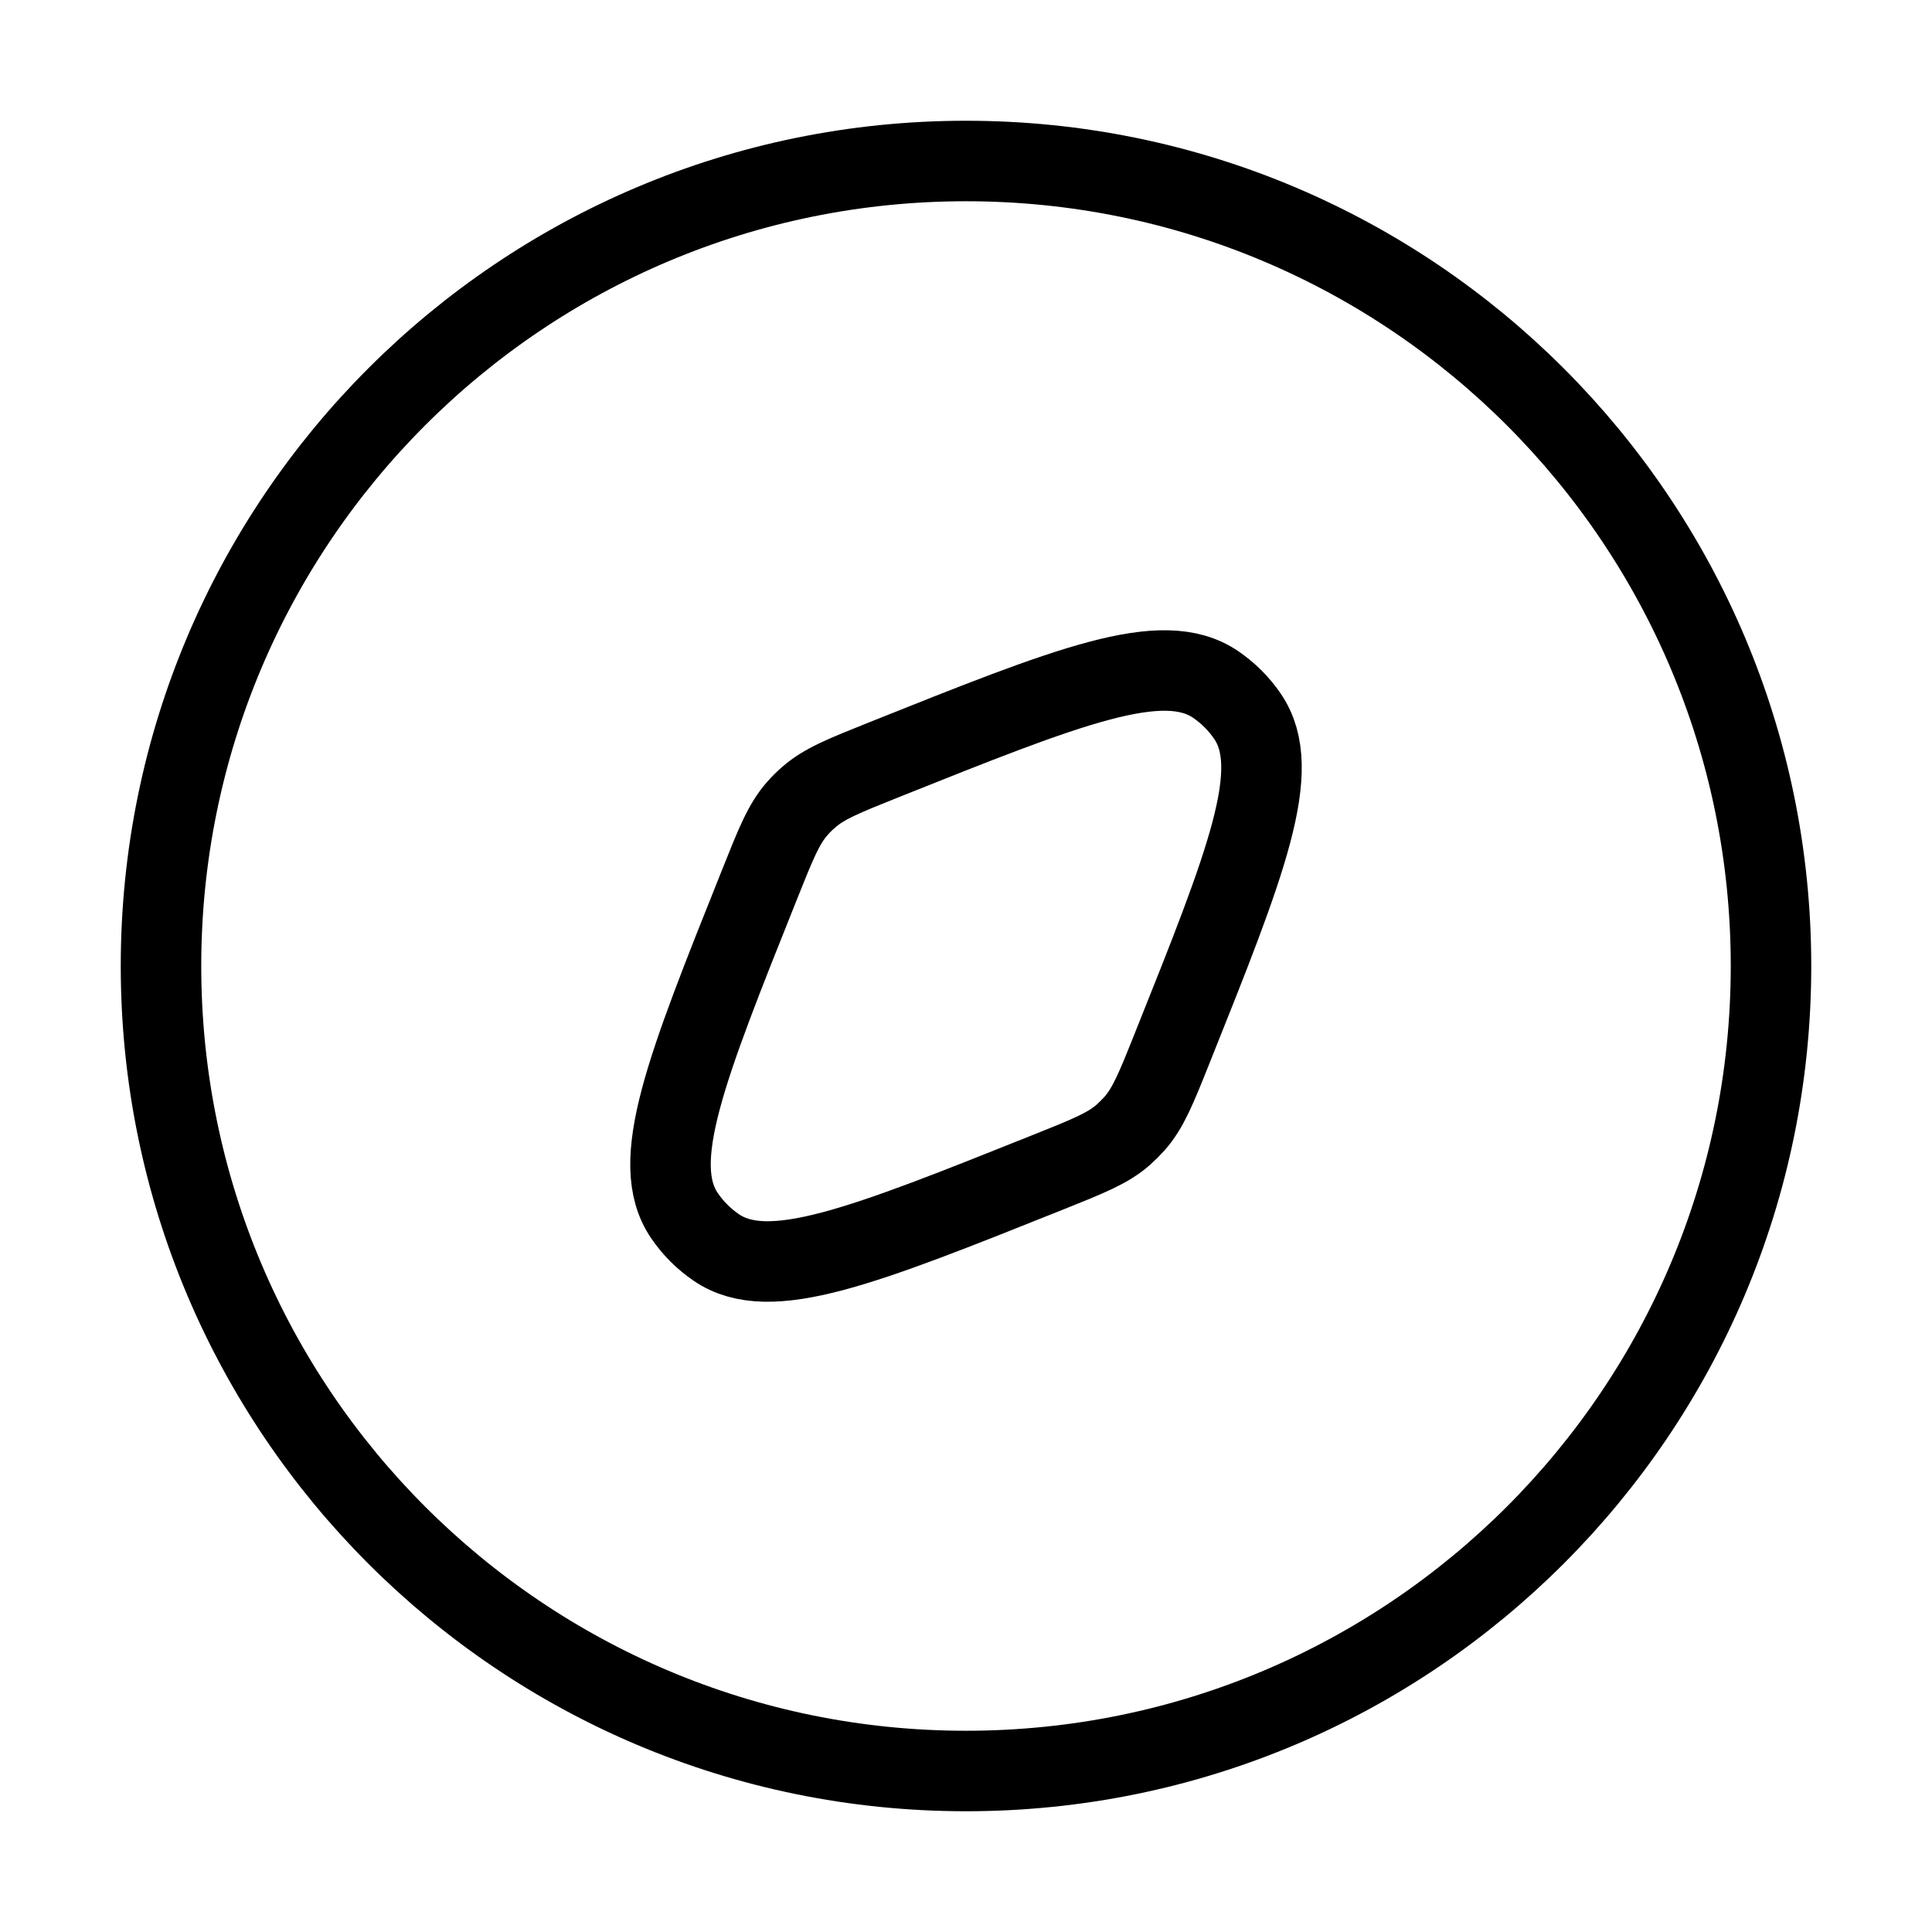
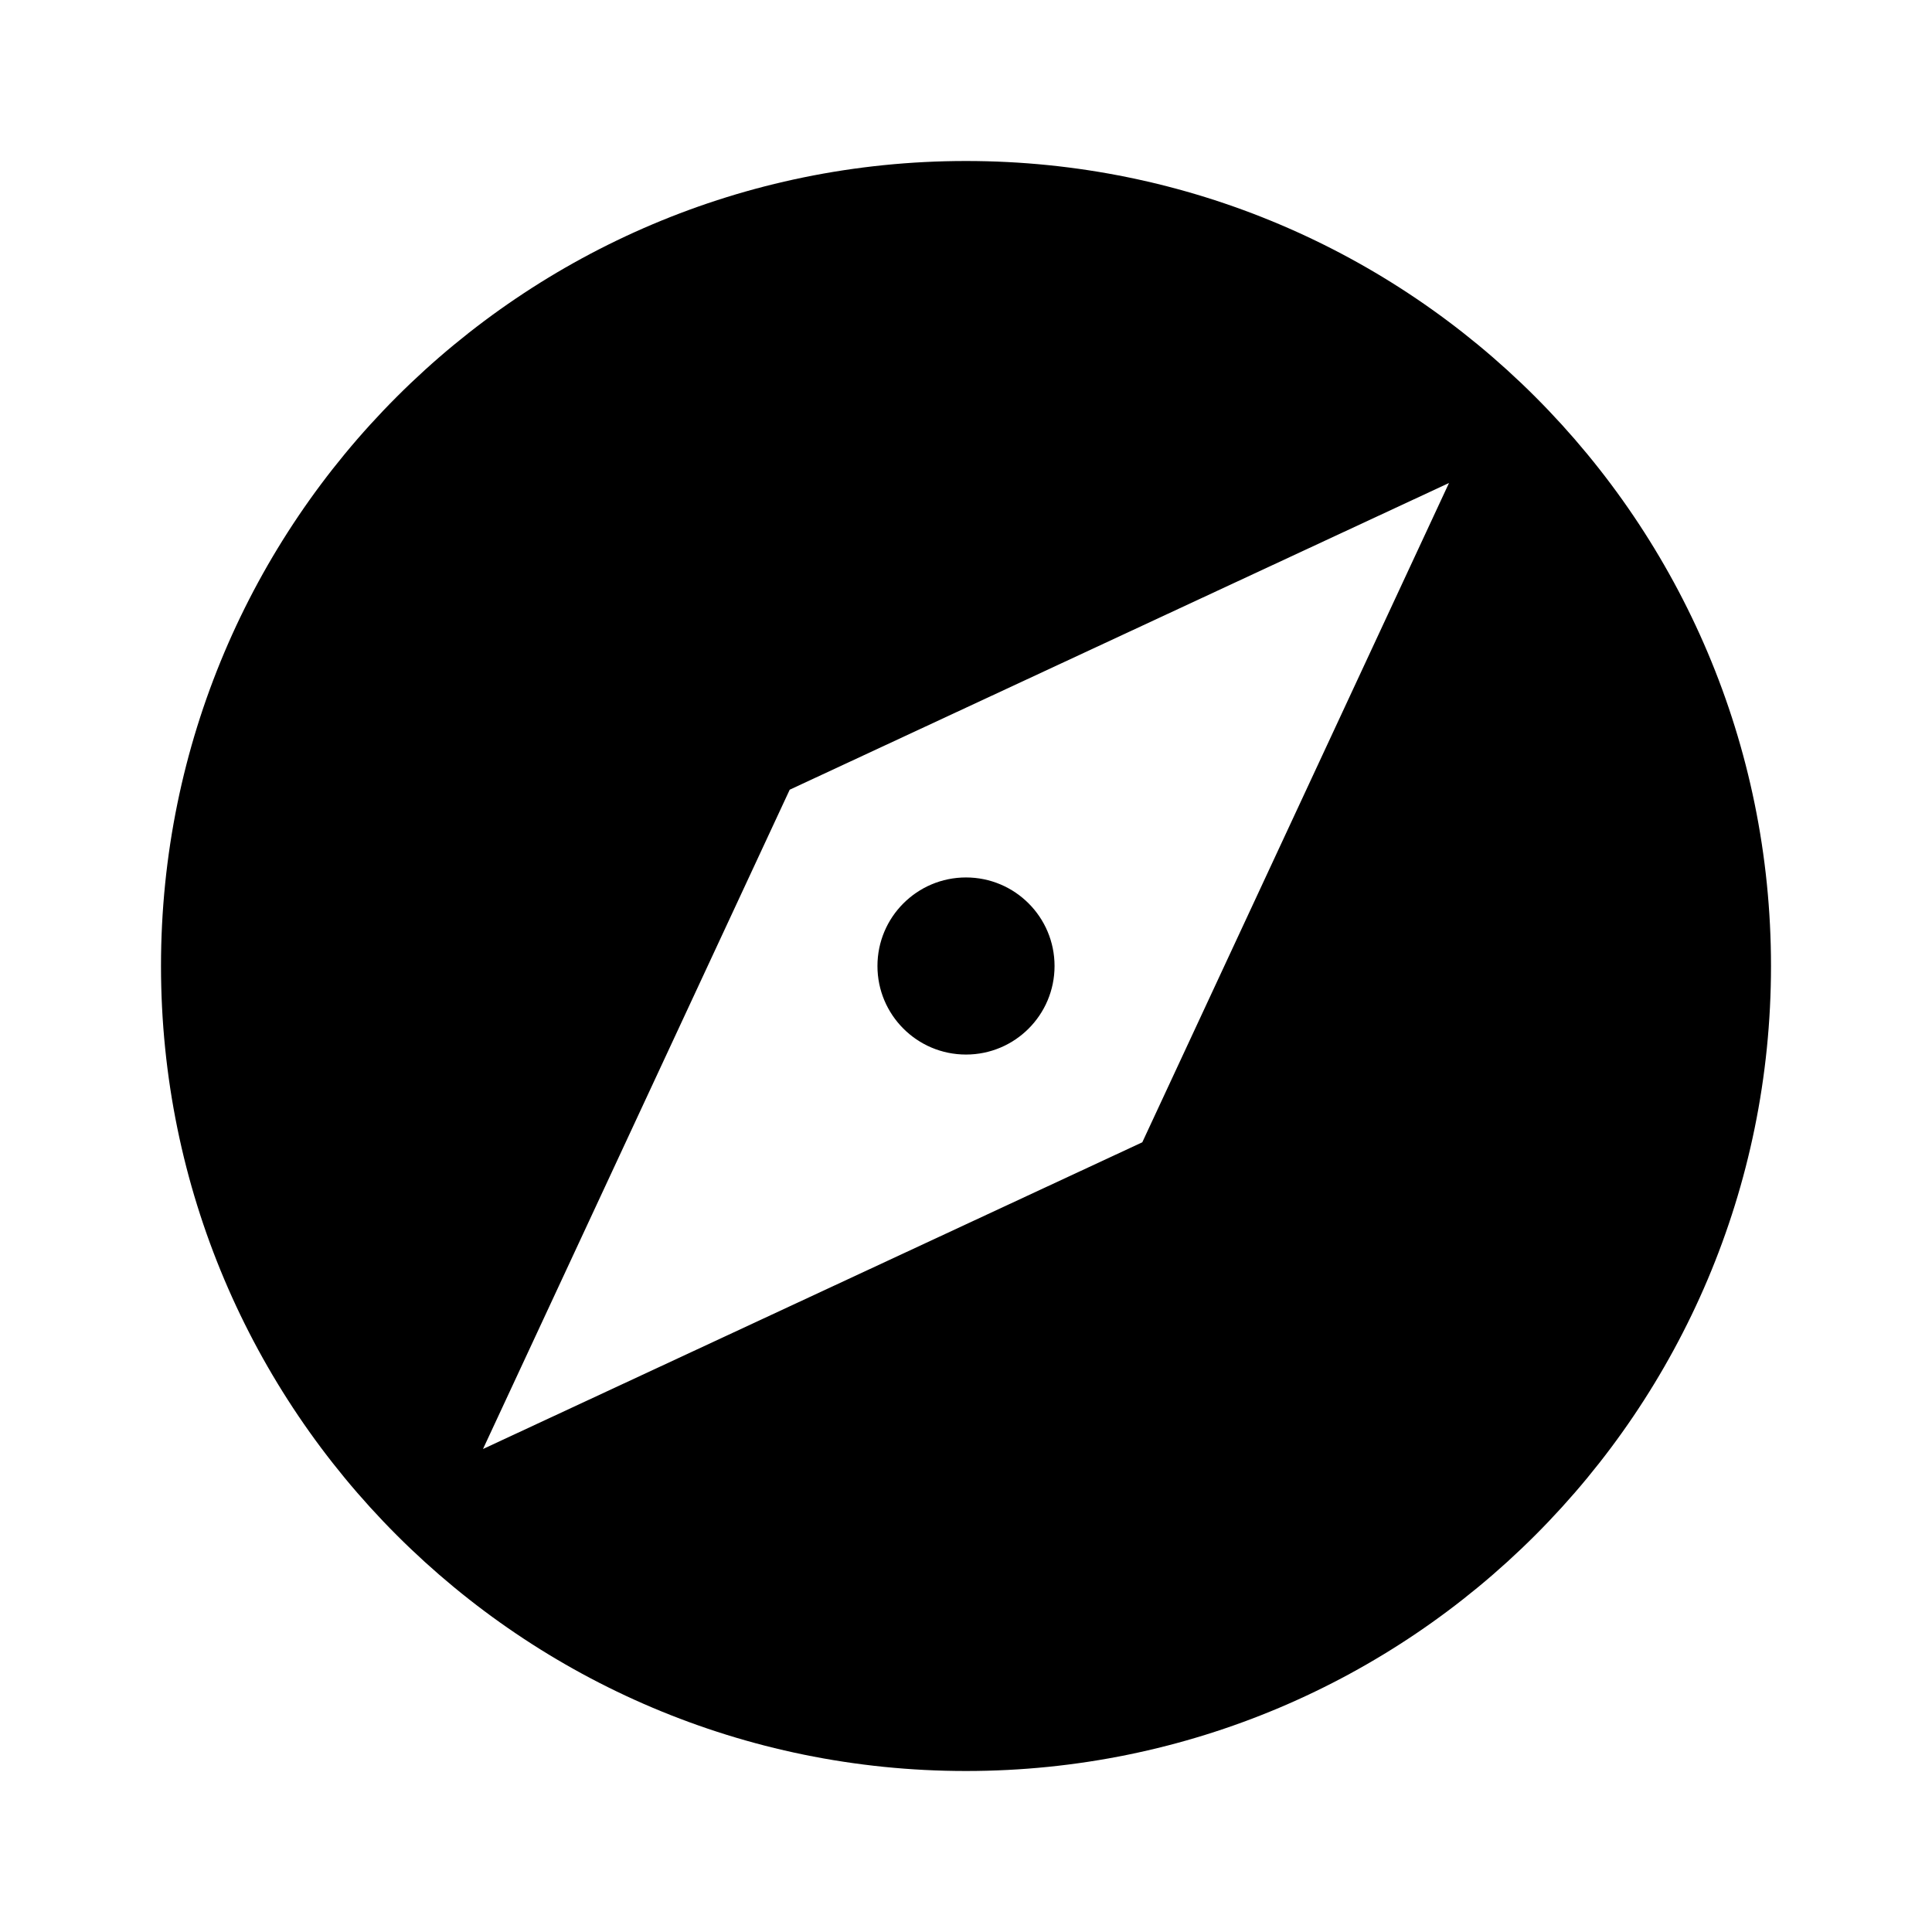
<svg xmlns="http://www.w3.org/2000/svg" width="32" height="32" viewBox="0 0 24 24">
-   <g fill="none" stroke="currentColor" stroke-linecap="round" vector-effect="non-scaling-stroke">
-     <circle cx="12" cy="12" r="10" />
-     <path d="M13.024 14.56c-2.31.924-3.465 1.386-4.124.938a1.5 1.5 0 0 1-.398-.398c-.448-.66.014-1.814.938-4.124c.197-.493.295-.74.465-.933q.065-.074.139-.138c.193-.17.44-.268.932-.465c2.31-.924 3.464-1.386 4.124-.938a1.5 1.5 0 0 1 .398.398c.448.66-.014 1.814-.938 4.124c-.197.493-.296.739-.465.932a2 2 0 0 1-.139.139c-.193.17-.44.268-.932.465Z" />
-   </g>
+   <path fill="currentColor" d="M14.19 14.19L6 18l3.81-8.19L18 6m-6-4A10 10 0 0 0 2 12a10 10 0 0 0 10 10a10 10 0 0 0 10-10A10 10 0 0 0 12 2m0 8.9a1.1 1.1 0 0 0-1.1 1.1a1.1 1.1 0 0 0 1.1 1.1a1.1 1.1 0 0 0 1.1-1.1a1.1 1.1 0 0 0-1.1-1.1" />
</svg>
